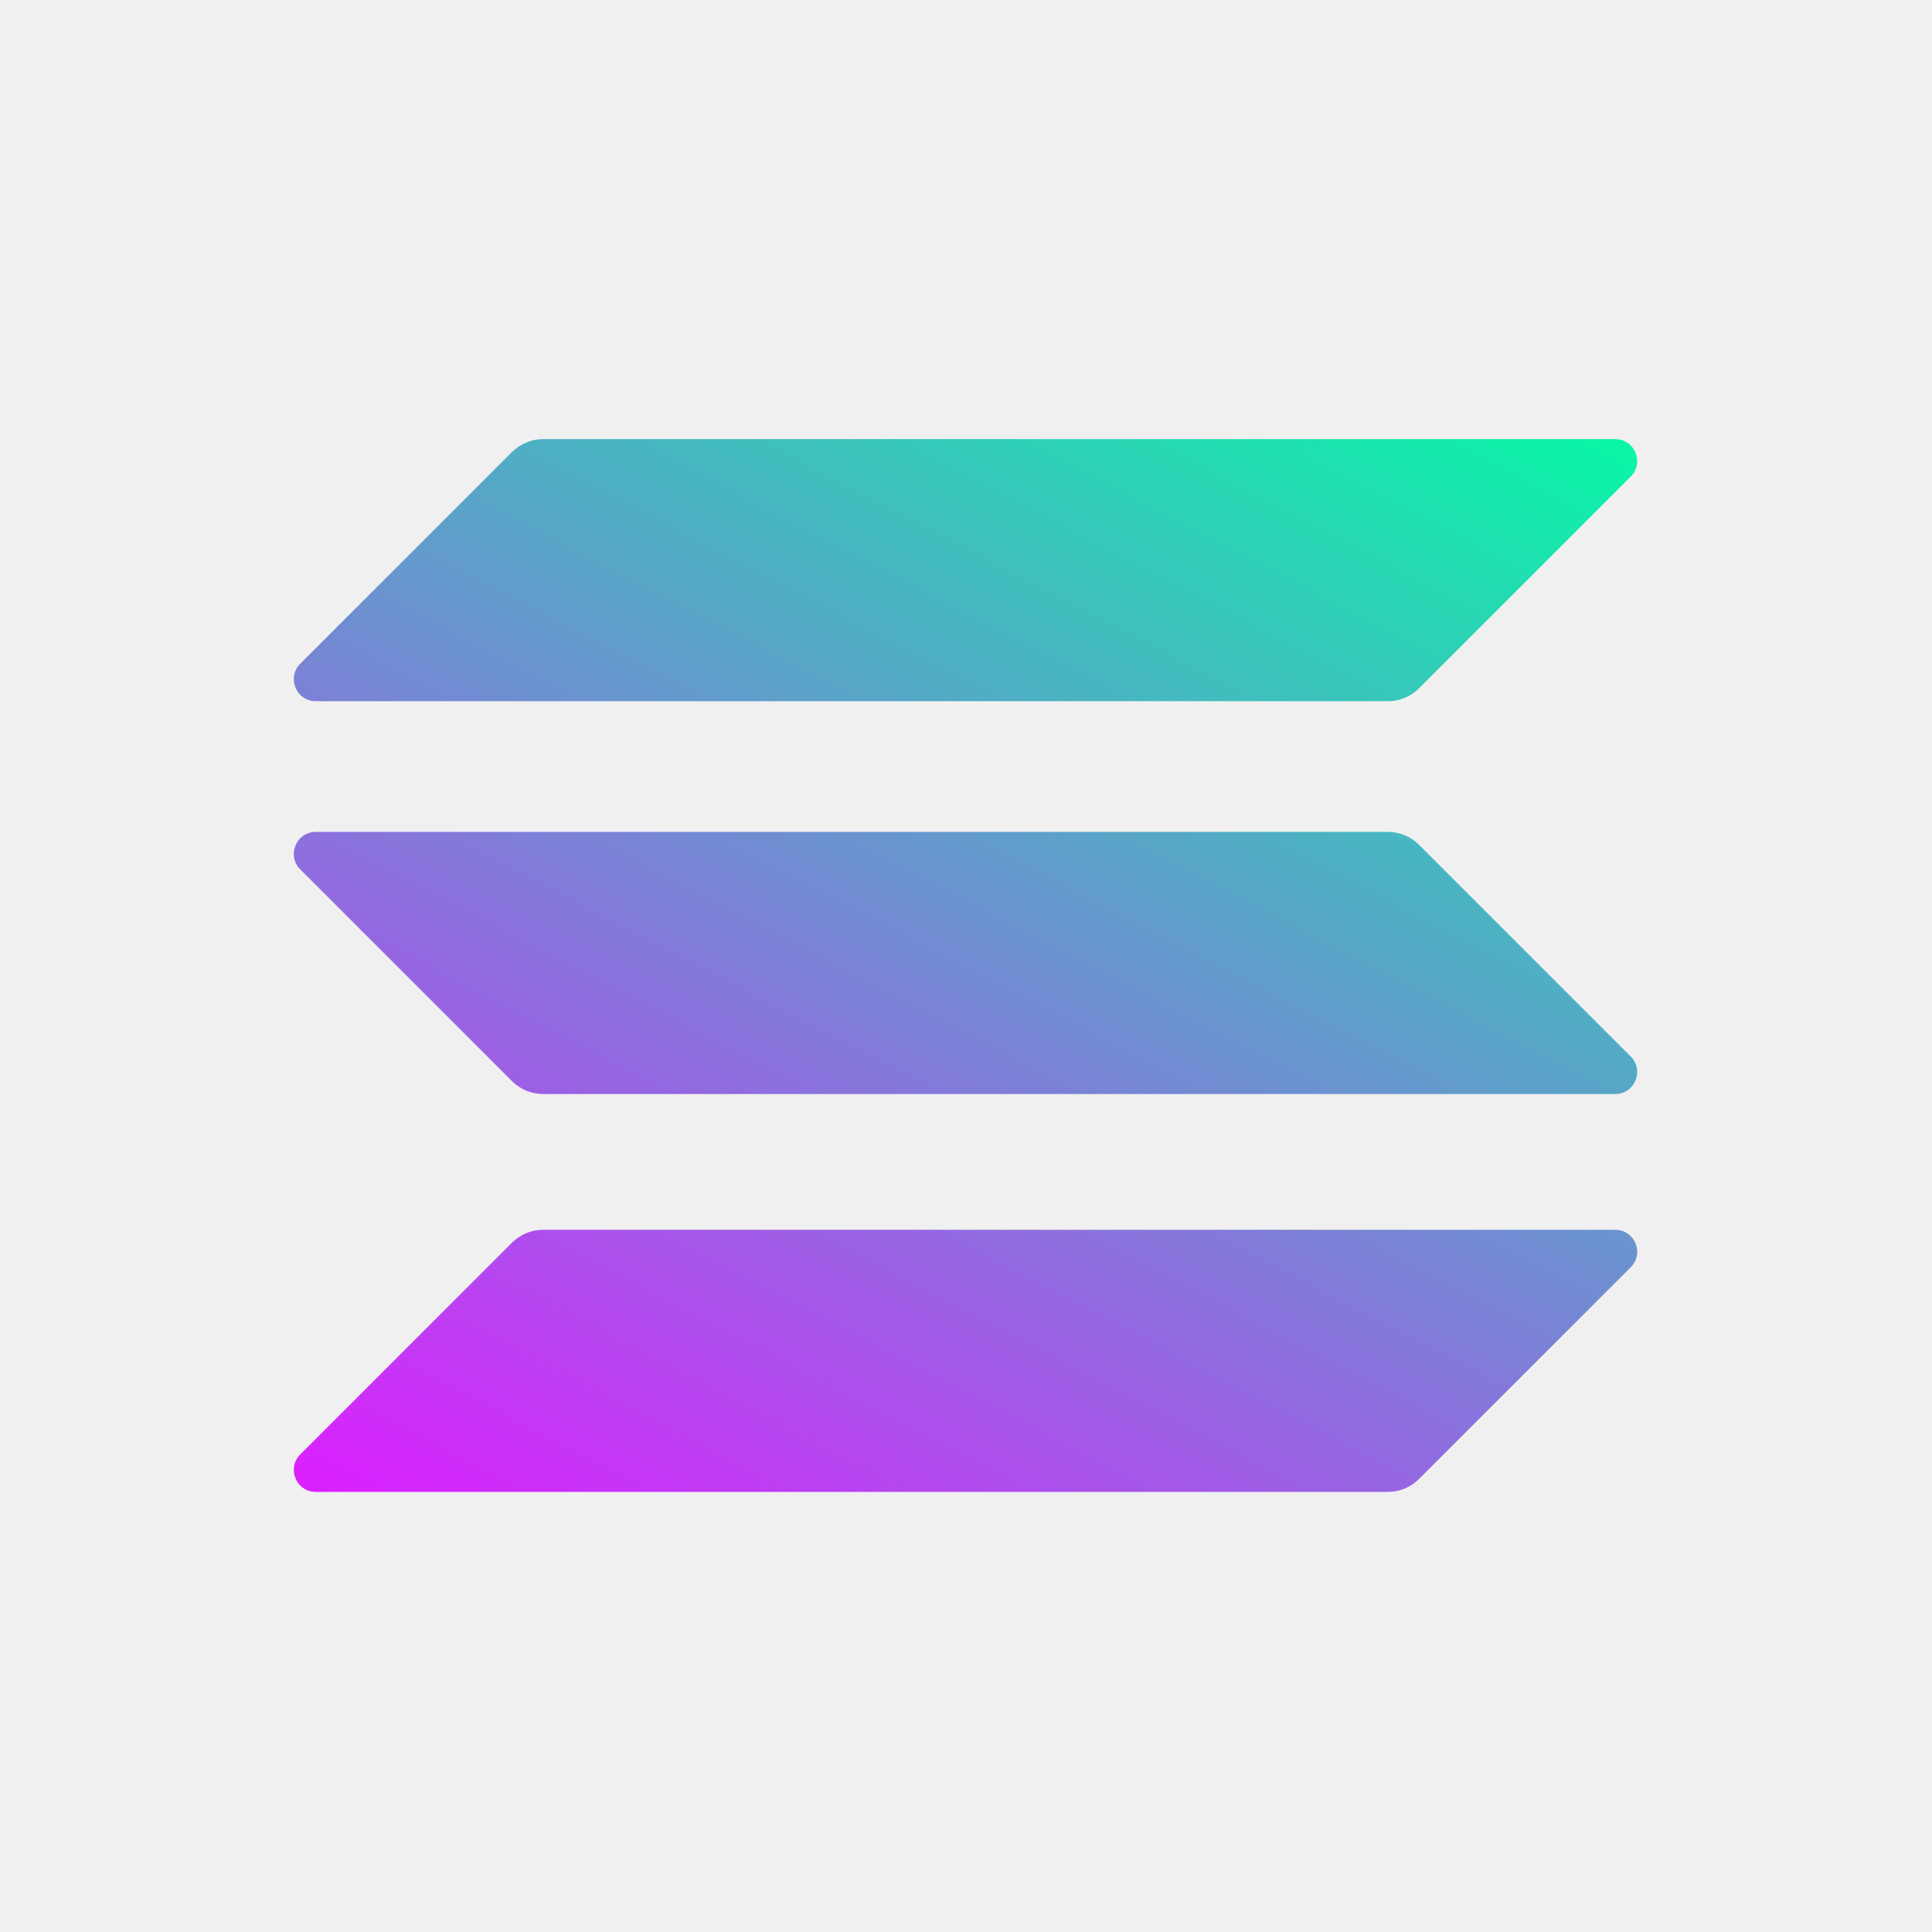
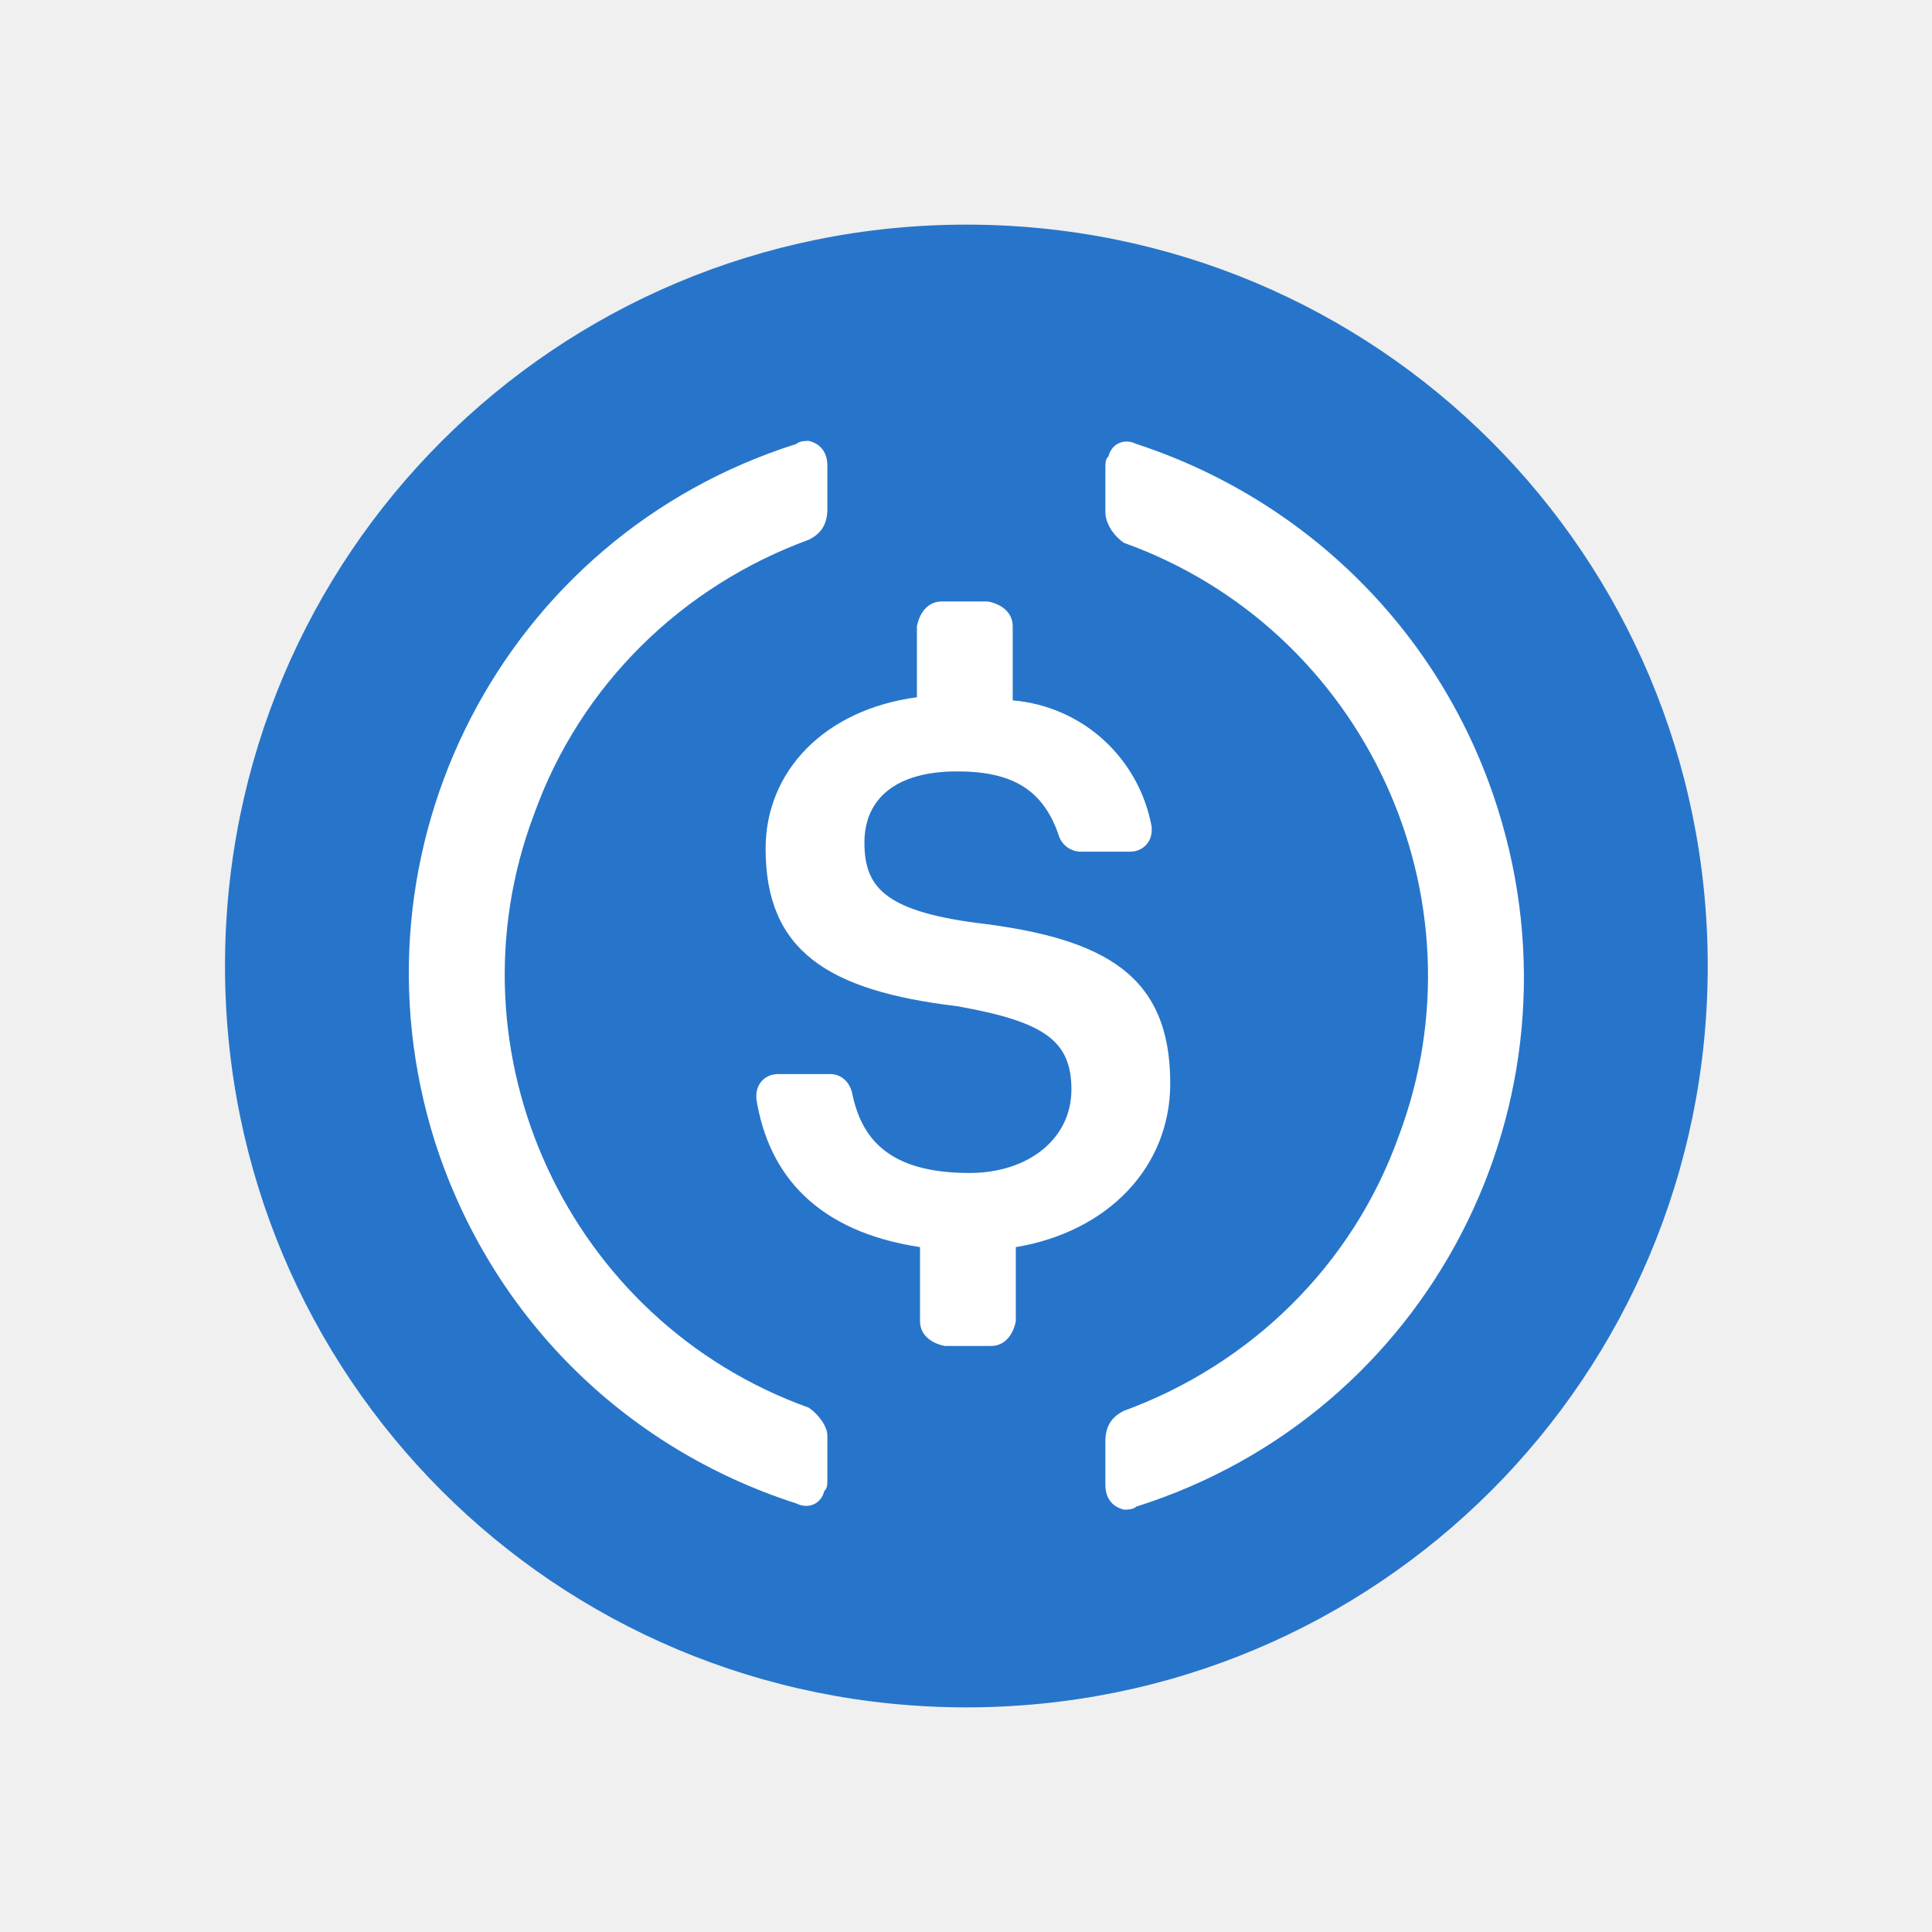
- <svg xmlns="http://www.w3.org/2000/svg" version="1.2" viewBox="0 0 572 572" width="50" height="50">
-   <defs>
-     <linearGradient id="P" gradientUnits="userSpaceOnUse" />
-     <linearGradient id="g1" x1="447.9" y1="92.5" x2="228.2" y2="513.3" href="#P">
-       <stop stop-color="#00ffa3" />
-       <stop offset="1" stop-color="#dc1fff" />
-     </linearGradient>
-     <linearGradient id="g2" x1="351.8" y1="42.4" x2="132.2" y2="463.1" href="#P">
-       <stop stop-color="#00ffa3" />
-       <stop offset="1" stop-color="#dc1fff" />
-     </linearGradient>
-     <linearGradient id="g3" x1="399.5" y1="67.3" x2="179.9" y2="488.1" href="#P">
-       <stop stop-color="#00ffa3" />
-       <stop offset="1" stop-color="#dc1fff" />
-     </linearGradient>
-   </defs>
-   <style>.a{fill:url(#g1)}.b{fill:url(#g2)}.c{fill:url(#g3)}</style>
-   <path class="a" d="m151.6 367.9c2.4-2.4 5.7-3.8 9.2-3.8h317.4c5.8 0 8.7 7 4.6 11.1l-62.7 62.7c-2.4 2.4-5.7 3.8-9.2 3.8h-317.4c-5.8 0-8.7-7-4.6-11.1z" />
-   <path class="b" d="m151.6 133.8c2.5-2.4 5.8-3.8 9.2-3.8h317.4c5.8 0 8.7 7 4.6 11.1l-62.7 62.7c-2.4 2.4-5.7 3.8-9.2 3.8h-317.4c-5.8 0-8.7-7-4.6-11.1z" />
-   <path class="c" d="m482.8 312.8c4.1 4.1 1.2 11.1-4.6 11.1h-317.4c-3.5 0-6.8-1.4-9.2-3.8l-62.7-62.7c-4.1-4.1-1.2-11.1 4.6-11.1h317.4c3.5 0 6.8 1.4 9.2 3.8z" />
+ <svg xmlns="http://www.w3.org/2000/svg" version="1.2" viewBox="0 0 2605 2606" width="70" height="70">
+   <style>.a{fill:#2775ca}.b{fill:#fff}</style>
+   <path class="a" d="m303 1303c0-554.2 445.8-1000 1000-1000 554.2 0 1000 445.8 1000 1000 0 554.2-445.8 1000-1000 1000-554.2 0-1000-445.8-1000-1000z" />
+   <path class="b" d="m1369.7 1682.2v100c-4.2 20.8-16.7 33.3-33.4 33.3h-62.5c-20.8-4.2-33.3-16.7-33.3-33.3v-100c-137.5-20.9-204.2-95.9-220.8-200v-4.2c0-16.7 12.5-29.2 29.1-29.2h70.9c12.5 0 25 8.4 29.1 25 12.5 62.5 50 108.4 158.4 108.4 79.1 0 137.5-45.9 137.5-112.5 0-66.7-37.5-91.7-154.2-112.5-175-20.9-258.3-75-258.3-212.5 0-104.2 79.1-187.5 204.1-204.2v-95.8c4.2-20.9 16.7-33.4 33.4-33.4h62.5c20.8 4.2 33.3 16.7 33.3 33.4v100c95.8 8.3 170.8 79.1 187.5 170.8v4.2c0 16.6-12.5 29.1-29.2 29.1h-66.6c-12.5 0-25-8.3-29.2-20.8-20.8-62.5-62.5-87.5-137.5-87.5-83.3 0-125 37.5-125 95.8 0 58.4 25 91.7 150 108.4 175 20.8 262.5 70.8 262.5 216.6 0 112.5-83.3 200-208.3 220.9z" />
+   <path class="b" d="m1115.5 1936.3v58.4c0 8.3 0 12.5-4.2 16.6-4.1 16.7-20.8 25-37.5 16.7-233.3-75-412.5-254.2-487.5-487.5-125-395.8 91.7-816.7 487.5-941.7 4.2-4.1 12.5-4.1 16.7-4.1 16.7 4.1 25 16.6 25 33.3v58.3c0 20.9-8.3 33.4-25 41.7-170.8 62.5-308.3 195.8-370.8 370.8-120.9 320.9 45.8 683.4 370.8 800 12.5 8.4 25 25 25 37.5zm904.2-845.8c125 395.8-91.7 816.7-487.5 941.7-4.2 4.1-12.5 4.1-16.7 4.1-16.7-4.1-25-16.6-25-33.3v-58.3c0-20.9 8.3-33.4 25-41.7 170.8-62.5 308.3-195.8 370.8-370.8 120.9-320.9-45.8-683.4-370.8-800-12.5-8.4-25-25-25-41.7v-58.3c0-8.4 0-12.5 4.2-16.7 4.1-16.7 20.8-25 37.5-16.7 229.1 75 412.5 254.2 487.5 491.7z" />
</svg>
